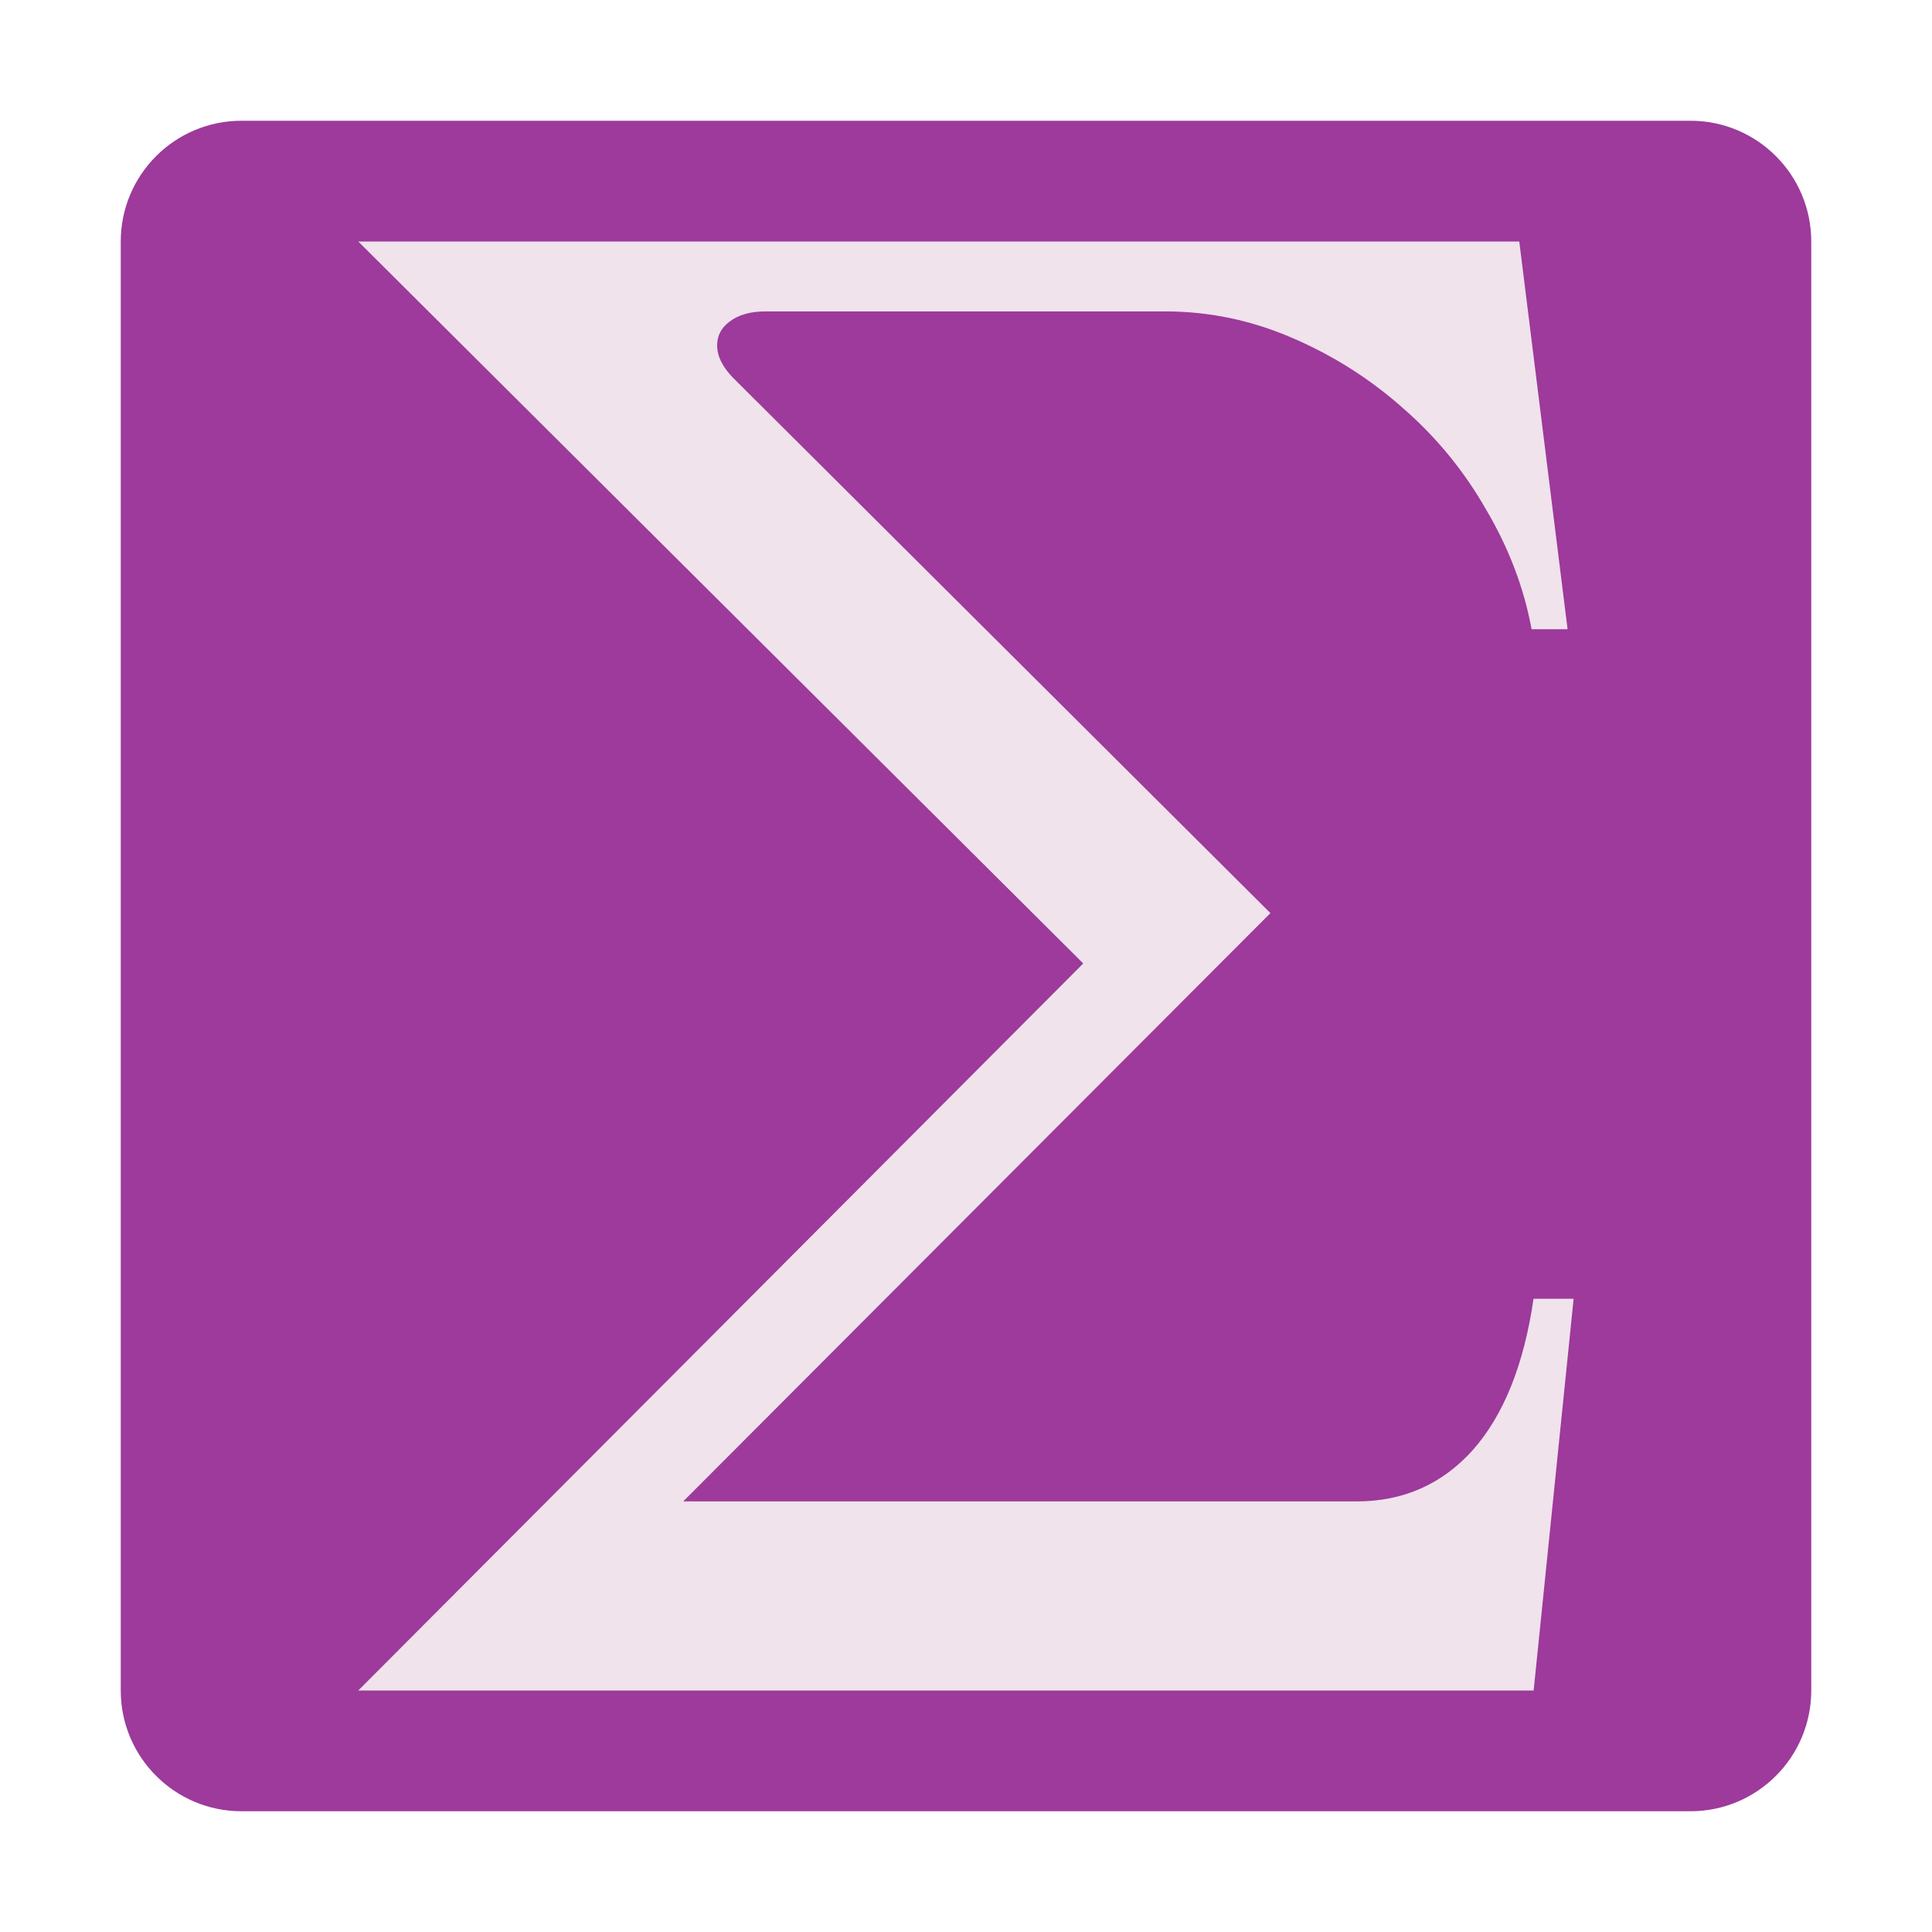
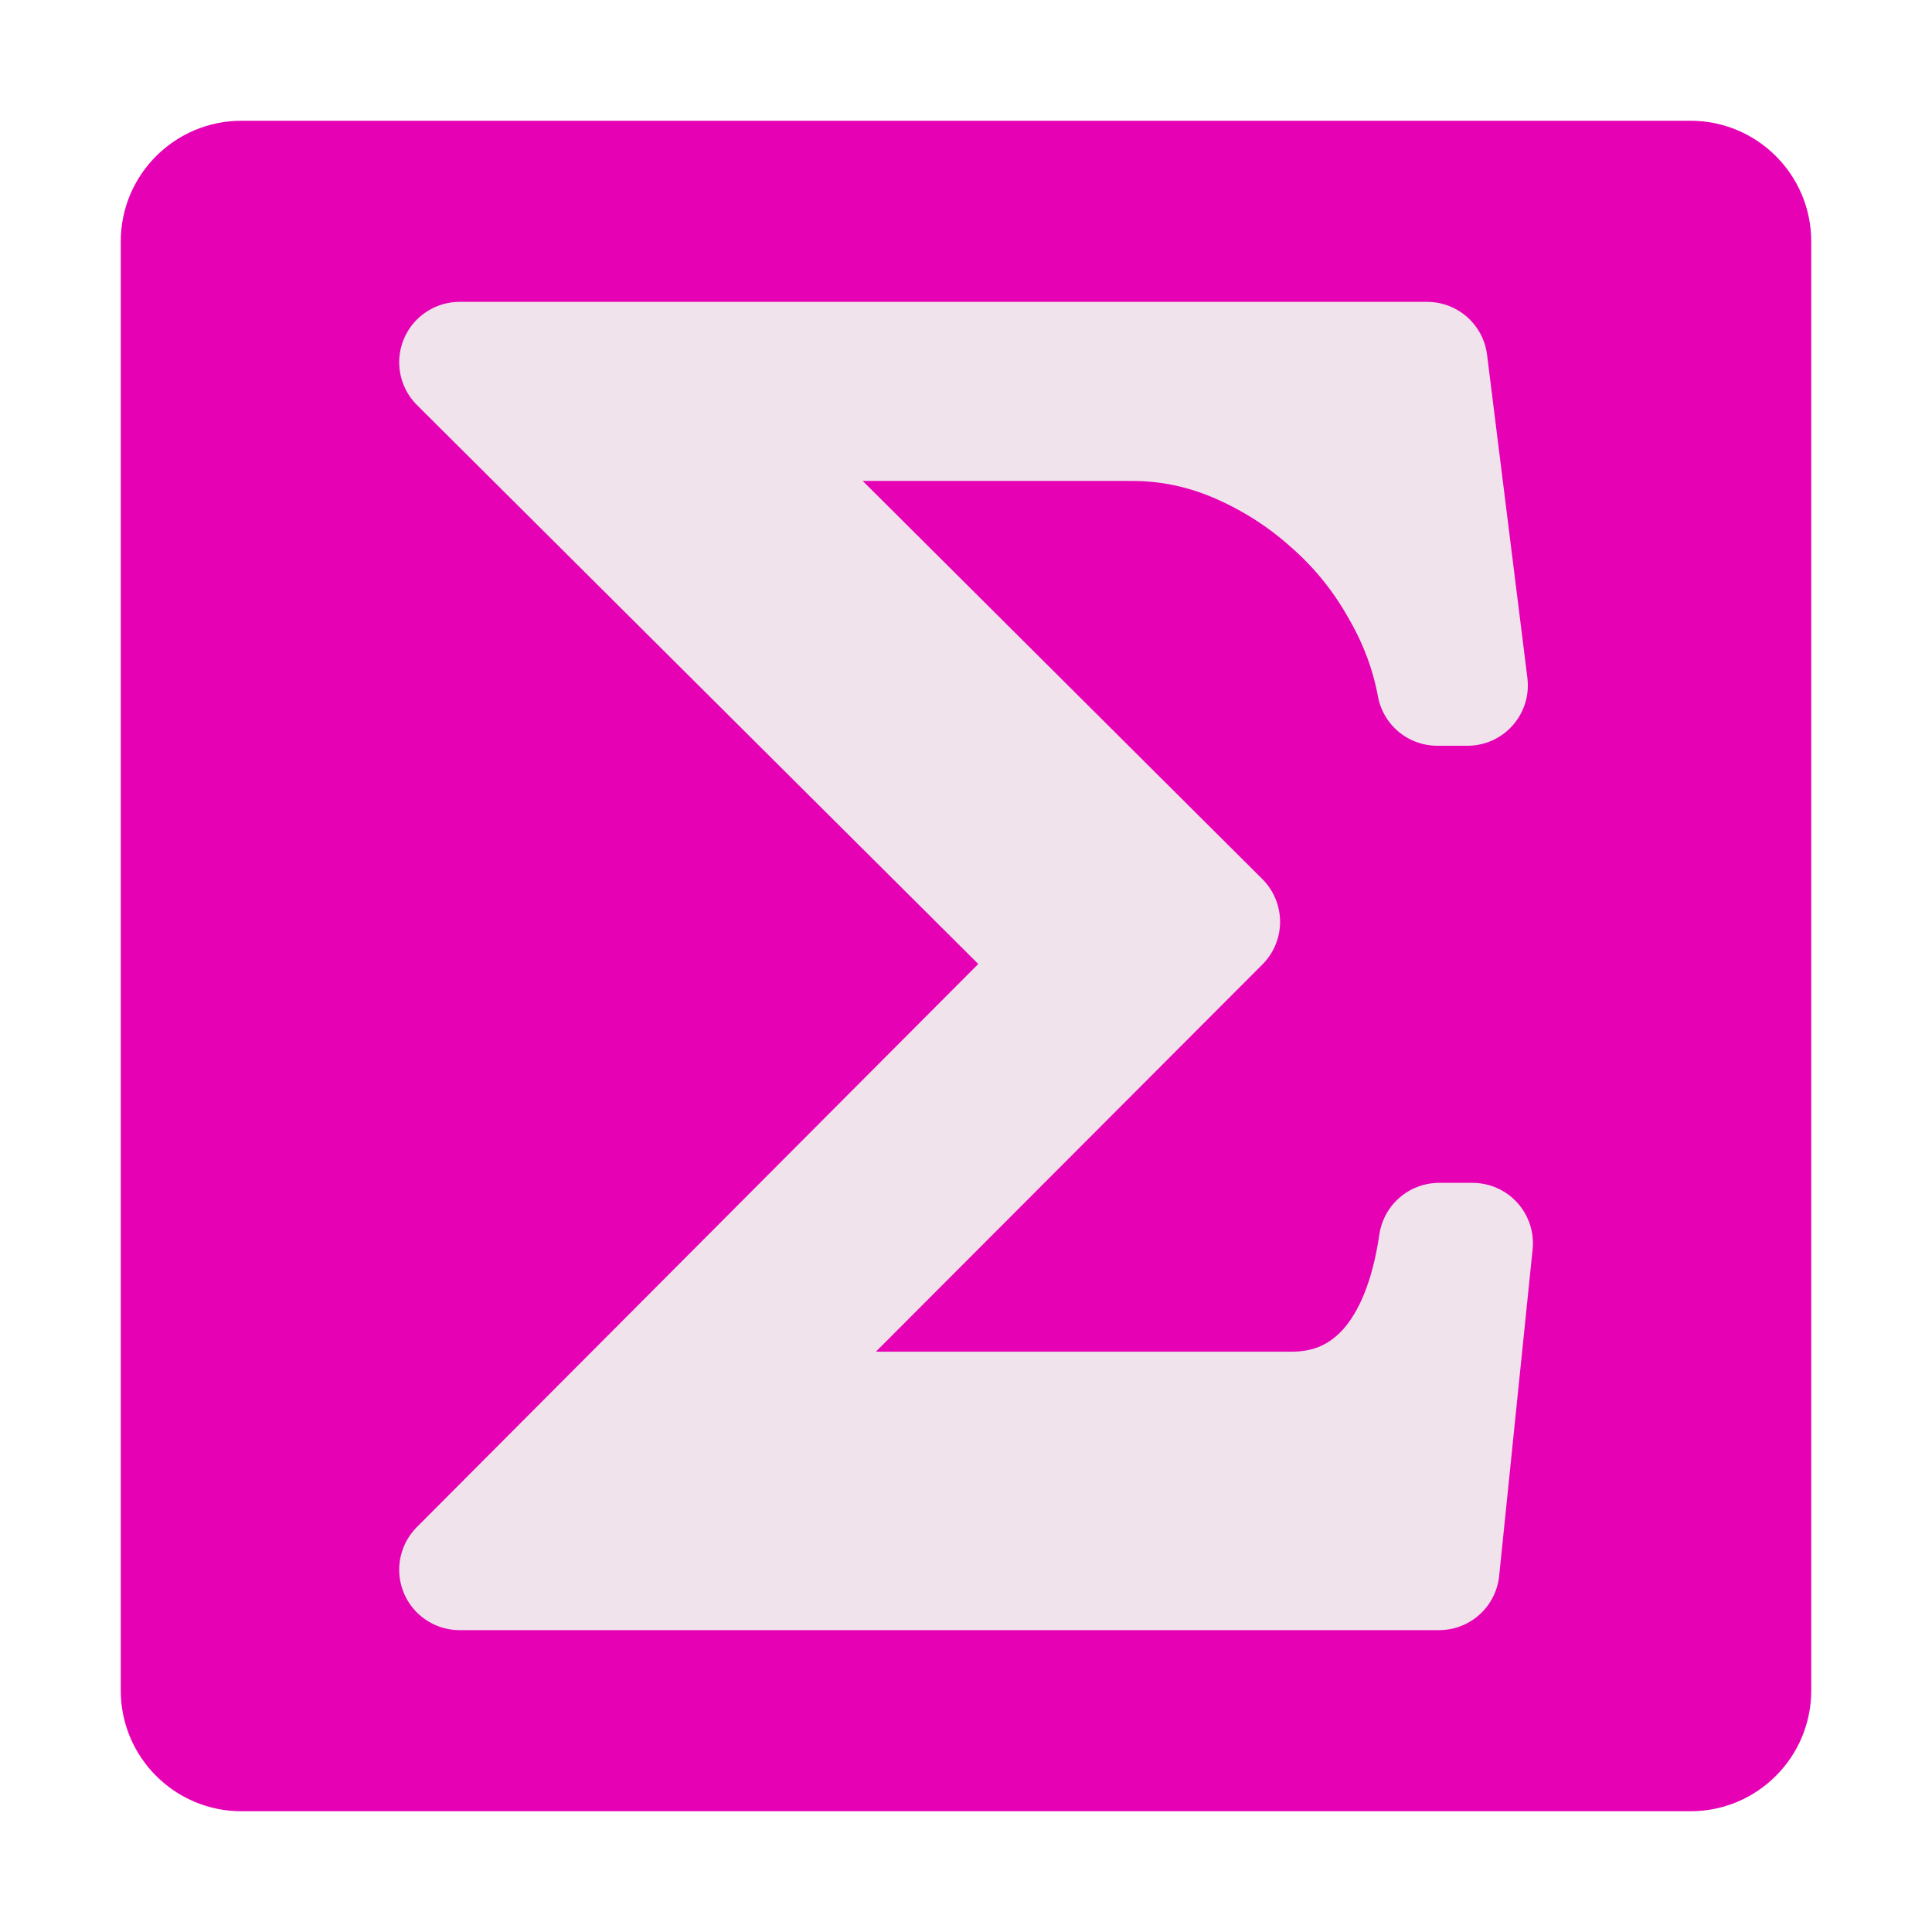
<svg xmlns="http://www.w3.org/2000/svg" height="16" width="16" id="svg2" version="1.1">
  <defs id="defs34" />
  <filter id="a">
    <feGaussianBlur stdDeviation="2.079" id="feGaussianBlur5" />
  </filter>
  <radialGradient id="b" cx="108" cy="128.54" gradientTransform="matrix(0.125,0,0,0.1249582,-0.2499997,1.500377)" gradientUnits="userSpaceOnUse" r="139.559">
    <stop offset="0" stop-color="#b7b8b9" id="stop8" />
    <stop offset=".189" stop-color="#ececec" id="stop10" />
    <stop offset=".257" stop-color="#fafafa" id="stop12" />
    <stop offset=".301" stop-color="#fff" id="stop14" />
    <stop offset=".531" stop-color="#fafafa" id="stop16" />
    <stop offset=".845" stop-color="#ebecec" id="stop18" />
    <stop offset="1" stop-color="#e1e2e3" id="stop20" />
  </radialGradient>
-   <g id="g4172">
-     <rect ry="1" y="1" x="1" height="14" width="14" id="rect4166" style="opacity:1;fill:#9d3a9b;fill-opacity:1;fill-rule:nonzero;stroke:none;stroke-width:5;stroke-linecap:round;stroke-linejoin:round;stroke-miterlimit:4;stroke-dasharray:none;stroke-dashoffset:0;stroke-opacity:1" />
-     <path d="M 12.701,14 2.967,14 8.971,7.979 2.967,2 l 9.615,0 0.4,3.211 -0.298,0 Q 12.59,4.7 12.309,4.223 12.037,3.746 11.628,3.388 11.219,3.022 10.708,2.801 10.197,2.579 9.652,2.579 l -3.313,0 q -0.187,0 -0.298,0.085 -0.102,0.077 -0.102,0.196 0,0.136 0.136,0.273 l 4.446,4.429 -4.863,4.872 5.578,0 q 0.579,0 0.962,-0.426 0.383,-0.434 0.502,-1.252 l 0.332,0 z" id="path30" style="fill:#f0e3ec;stroke-width:3.895" />
-   </g>
+   <rect style="opacity:1;fill:#e602b4;fill-opacity:1;fill-rule:nonzero;stroke:none;stroke-width:5;stroke-linecap:round;stroke-linejoin:round;stroke-miterlimit:4;stroke-dasharray:none;stroke-dashoffset:0;stroke-opacity:1" id="rect4166" width="14" height="14" x="1" y="1" ry="1" />
+   <path style="fill:#f0e3ec;stroke:#f0e3ec;stroke-width:1;stroke-linejoin:round;stroke-miterlimit:4;stroke-dasharray:none;stroke-opacity:1" id="path30" d="M 11.918,13 H 3.806 L 8.809,7.982 3.806,3 h 8.013 l 0.334,2.676 H 11.903 Q 11.825,5.25 11.591,4.852 11.364,4.455 11.023,4.157 10.683,3.852 10.257,3.667 9.831,3.483 9.377,3.483 H 6.616 q -0.156,0 -0.248,0.071 -0.085,0.064 -0.085,0.163 0,0.114 0.114,0.227 L 10.101,7.634 6.048,11.694 h 4.649 q 0.483,0 0.802,-0.355 0.319,-0.362 0.419,-1.043 h 0.277 z" />
</svg>
